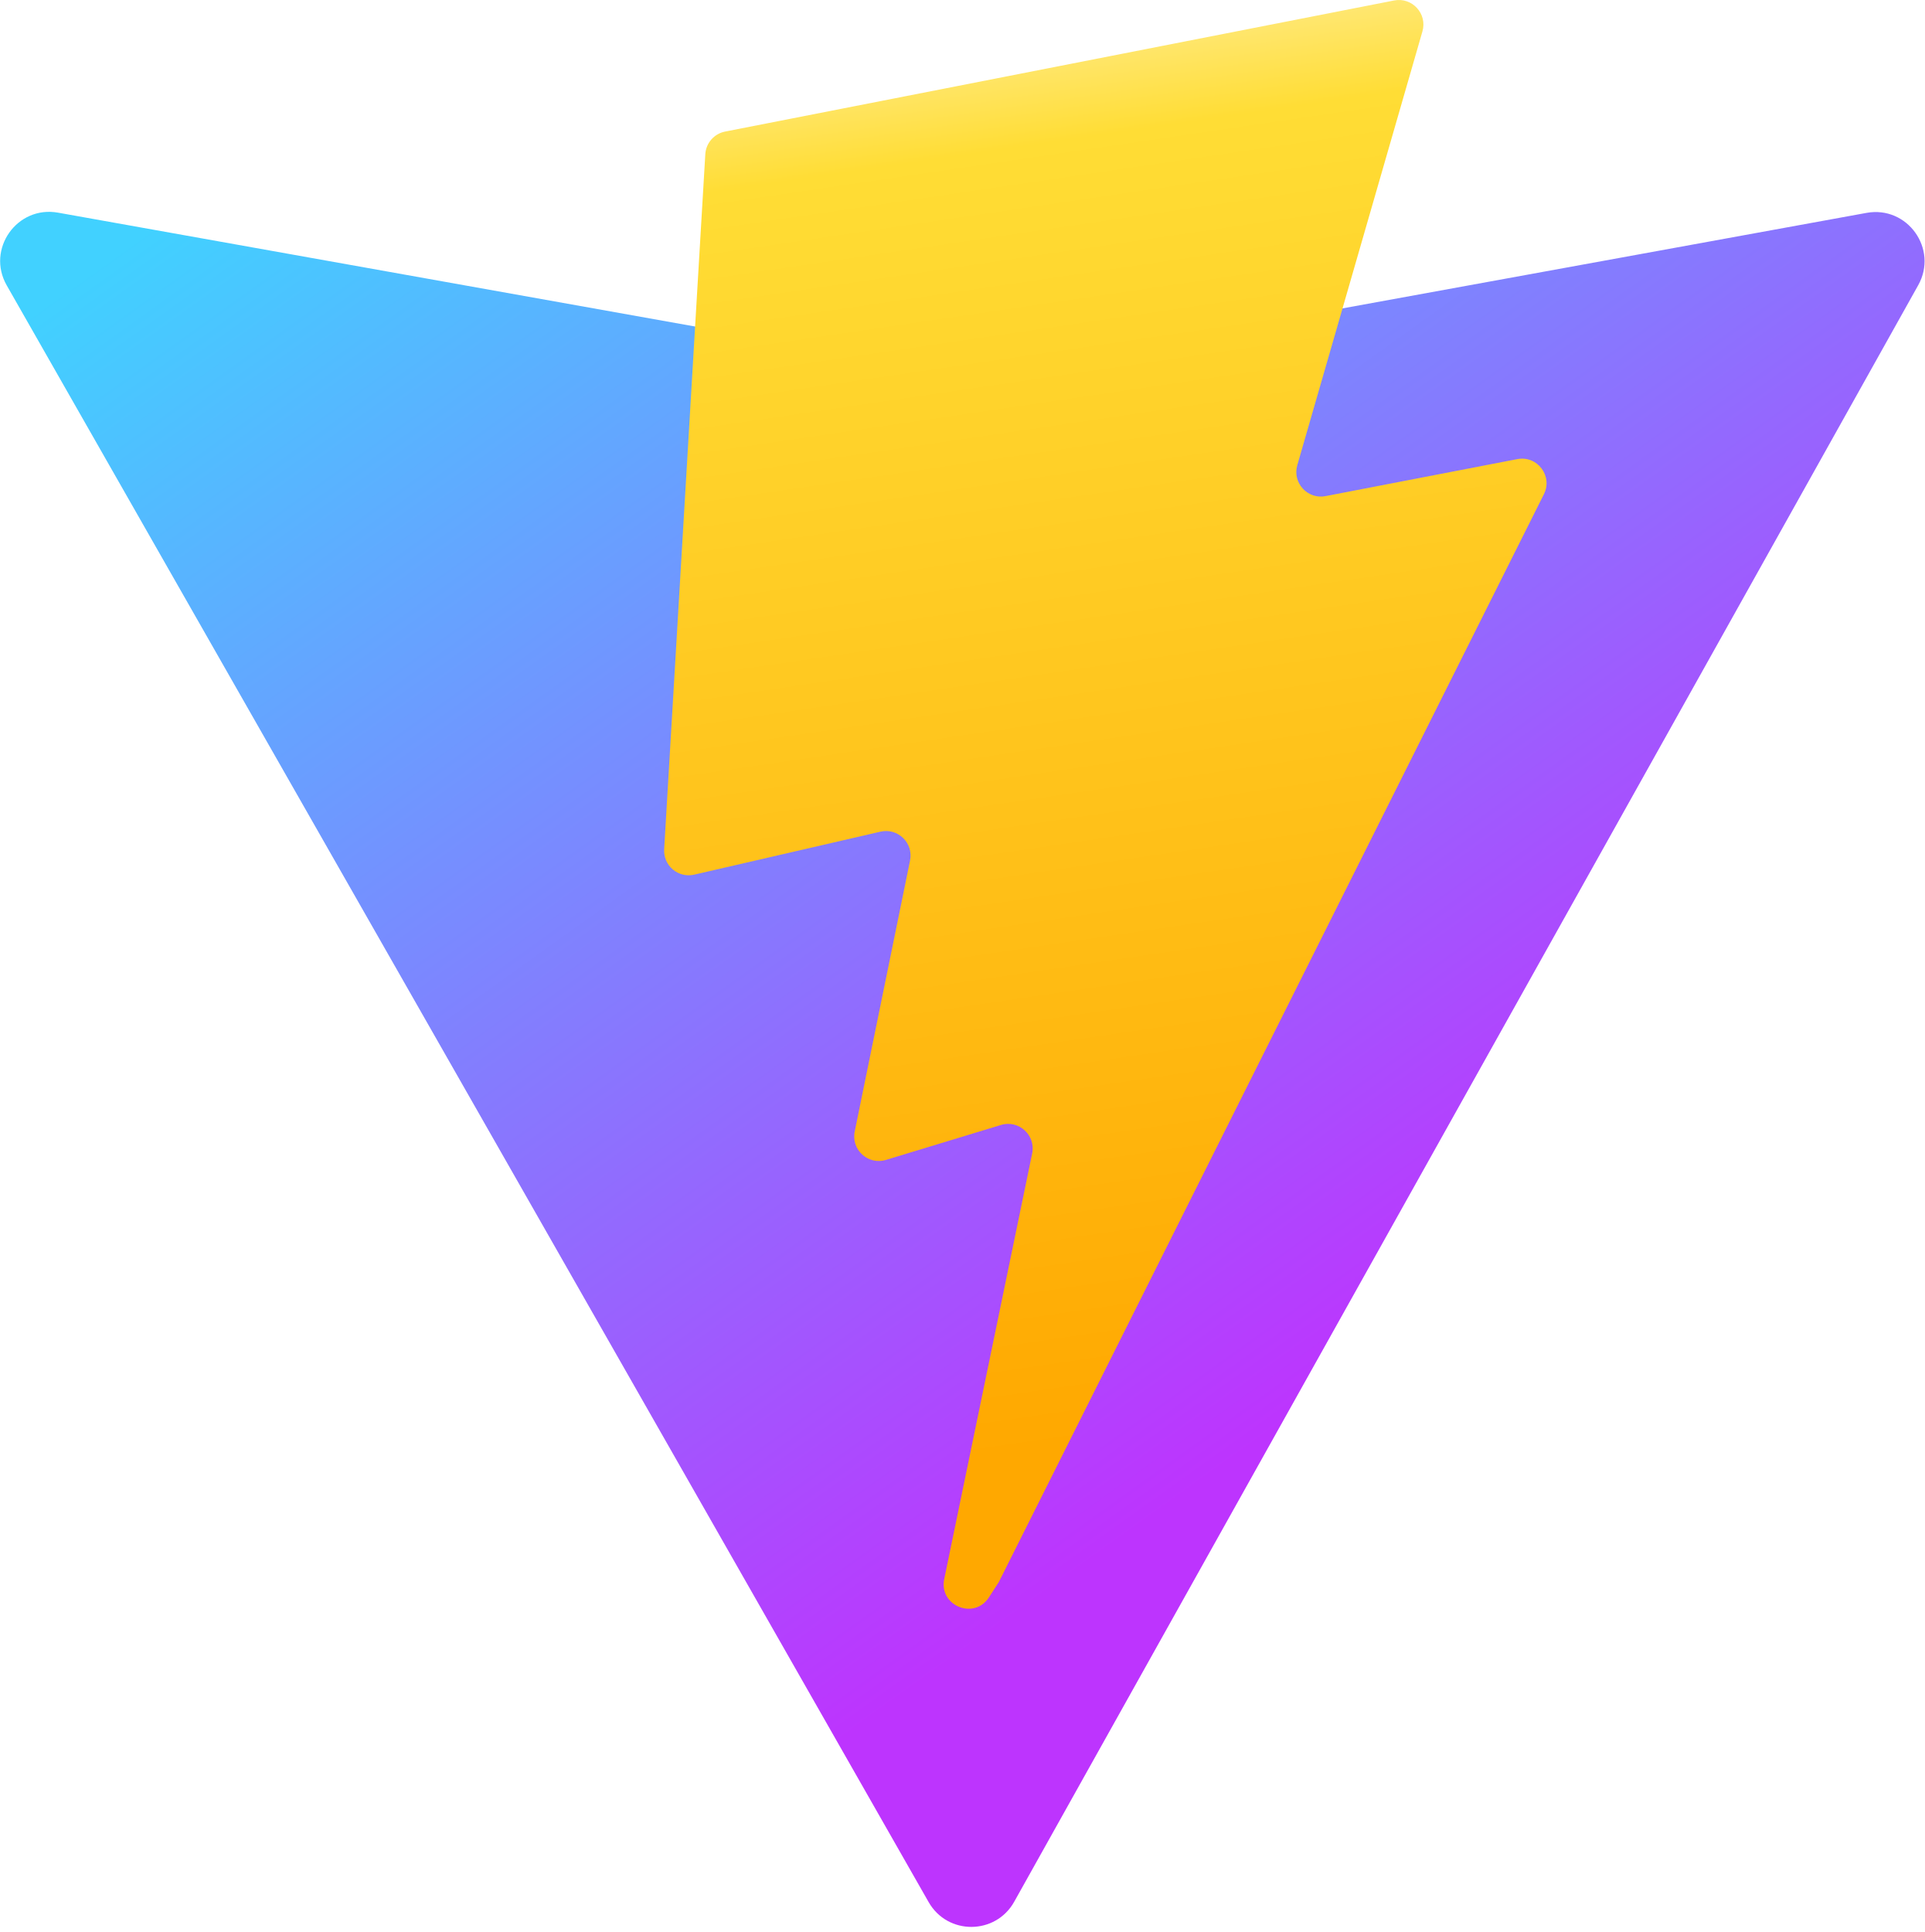
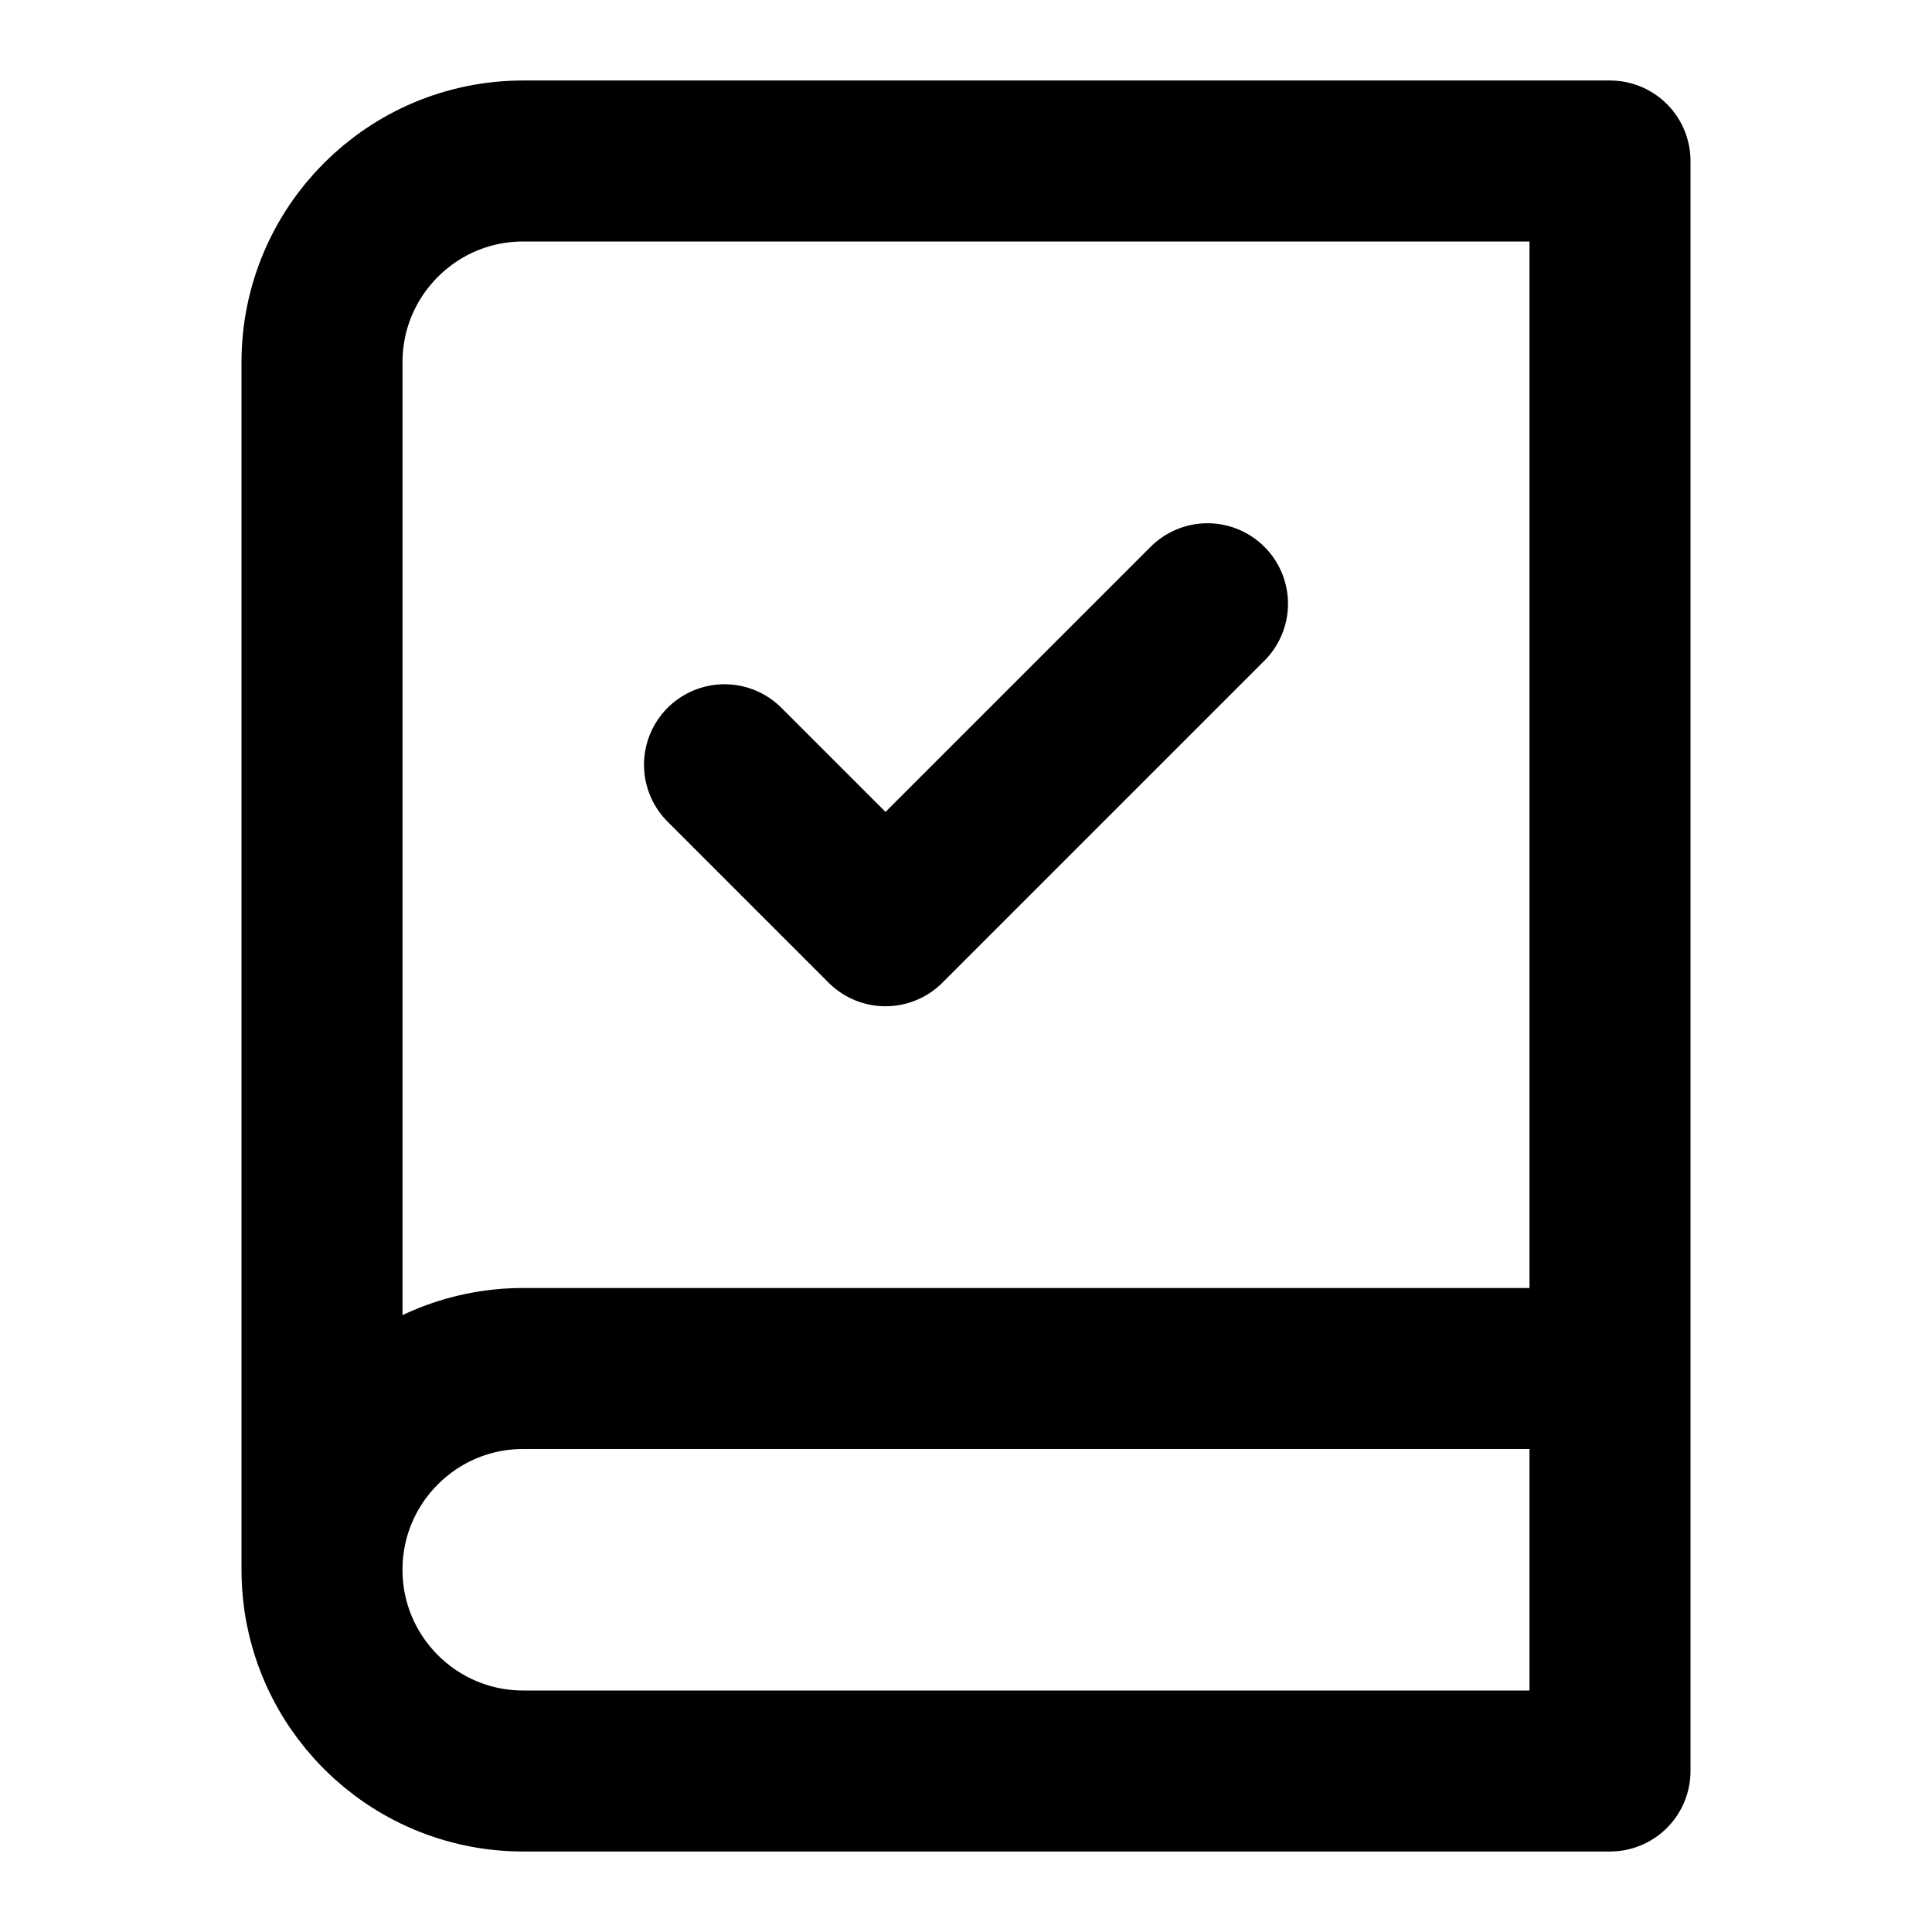
- <svg xmlns="http://www.w3.org/2000/svg" aria-hidden="true" role="img" class="iconify iconify--logos" width="31.88" height="32" preserveAspectRatio="xMidYMid meet" viewBox="0 0 256 257">
-   <defs>
-     <linearGradient id="IconifyId1813088fe1fbc01fb466" x1="-.828%" x2="57.636%" y1="7.652%" y2="78.411%">
-       <stop offset="0%" stop-color="#41D1FF" />
-       <stop offset="100%" stop-color="#BD34FE" />
-     </linearGradient>
-     <linearGradient id="IconifyId1813088fe1fbc01fb467" x1="43.376%" x2="50.316%" y1="2.242%" y2="89.03%">
-       <stop offset="0%" stop-color="#FFEA83" />
-       <stop offset="8.333%" stop-color="#FFDD35" />
-       <stop offset="100%" stop-color="#FFA800" />
-     </linearGradient>
-   </defs>
-   <path fill="url(#IconifyId1813088fe1fbc01fb466)" d="M255.153 37.938L134.897 252.976c-2.483 4.44-8.862 4.466-11.382.048L.875 37.958c-2.746-4.814 1.371-10.646 6.827-9.67l120.385 21.517a6.537 6.537 0 0 0 2.322-.004l117.867-21.483c5.438-.991 9.574 4.796 6.877 9.62Z" />
-   <path fill="url(#IconifyId1813088fe1fbc01fb467)" d="M185.432.063L96.44 17.501a3.268 3.268 0 0 0-2.634 3.014l-5.474 92.456a3.268 3.268 0 0 0 3.997 3.378l24.777-5.718c2.318-.535 4.413 1.507 3.936 3.838l-7.361 36.047c-.495 2.426 1.782 4.5 4.151 3.78l15.304-4.649c2.372-.72 4.652 1.36 4.15 3.788l-11.698 56.621c-.732 3.542 3.979 5.473 5.943 2.437l1.313-2.028l72.516-144.72c1.215-2.423-.88-5.186-3.54-4.672l-25.505 4.922c-2.396.462-4.435-1.77-3.759-4.114l16.646-57.705c.677-2.35-1.37-4.583-3.769-4.113Z" />
+ <svg xmlns="http://www.w3.org/2000/svg" width="24" height="24" viewBox="0 0 24 24" fill="none" stroke="currentColor" stroke-width="2" stroke-linecap="round" stroke-linejoin="round" class="lucide lucide-book-check">
+   <path d="M4 19.5v-15A2.5 2.5 0 0 1 6.5 2H20v20H6.5a2.5 2.5 0 0 1 0-5H20" />
+   <path d="m9 9.5 2 2 4-4" />
</svg>
